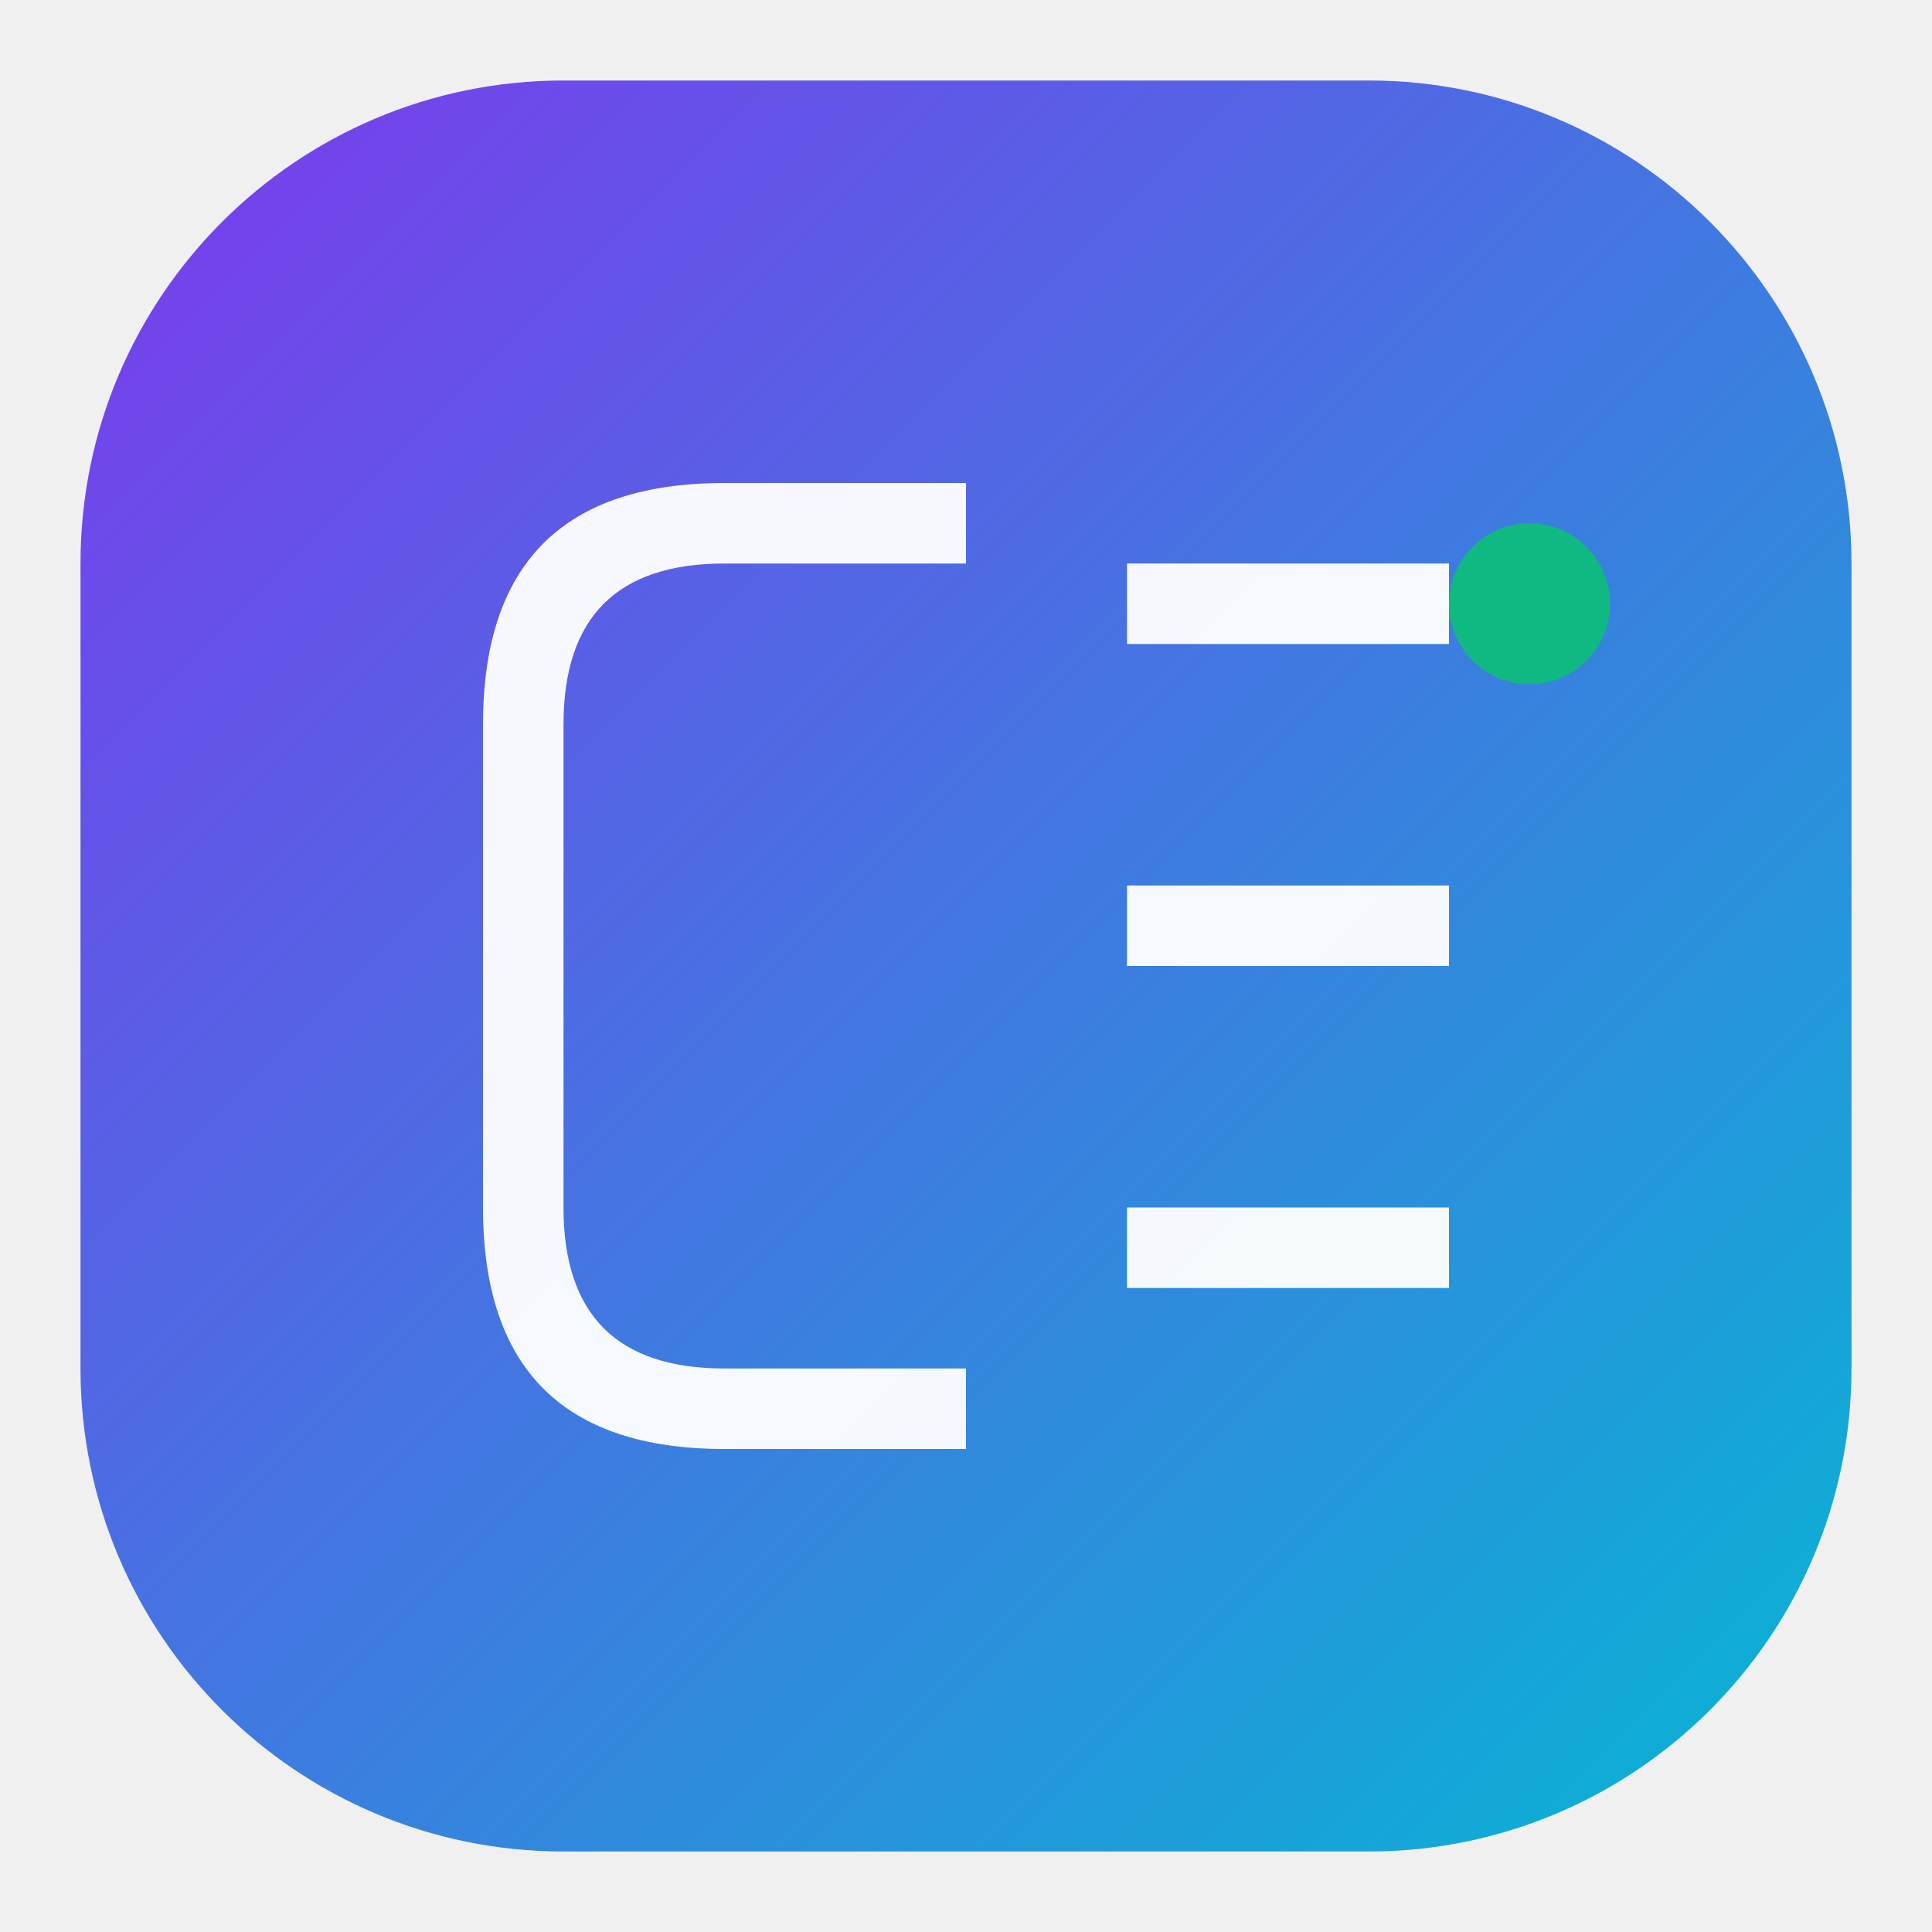
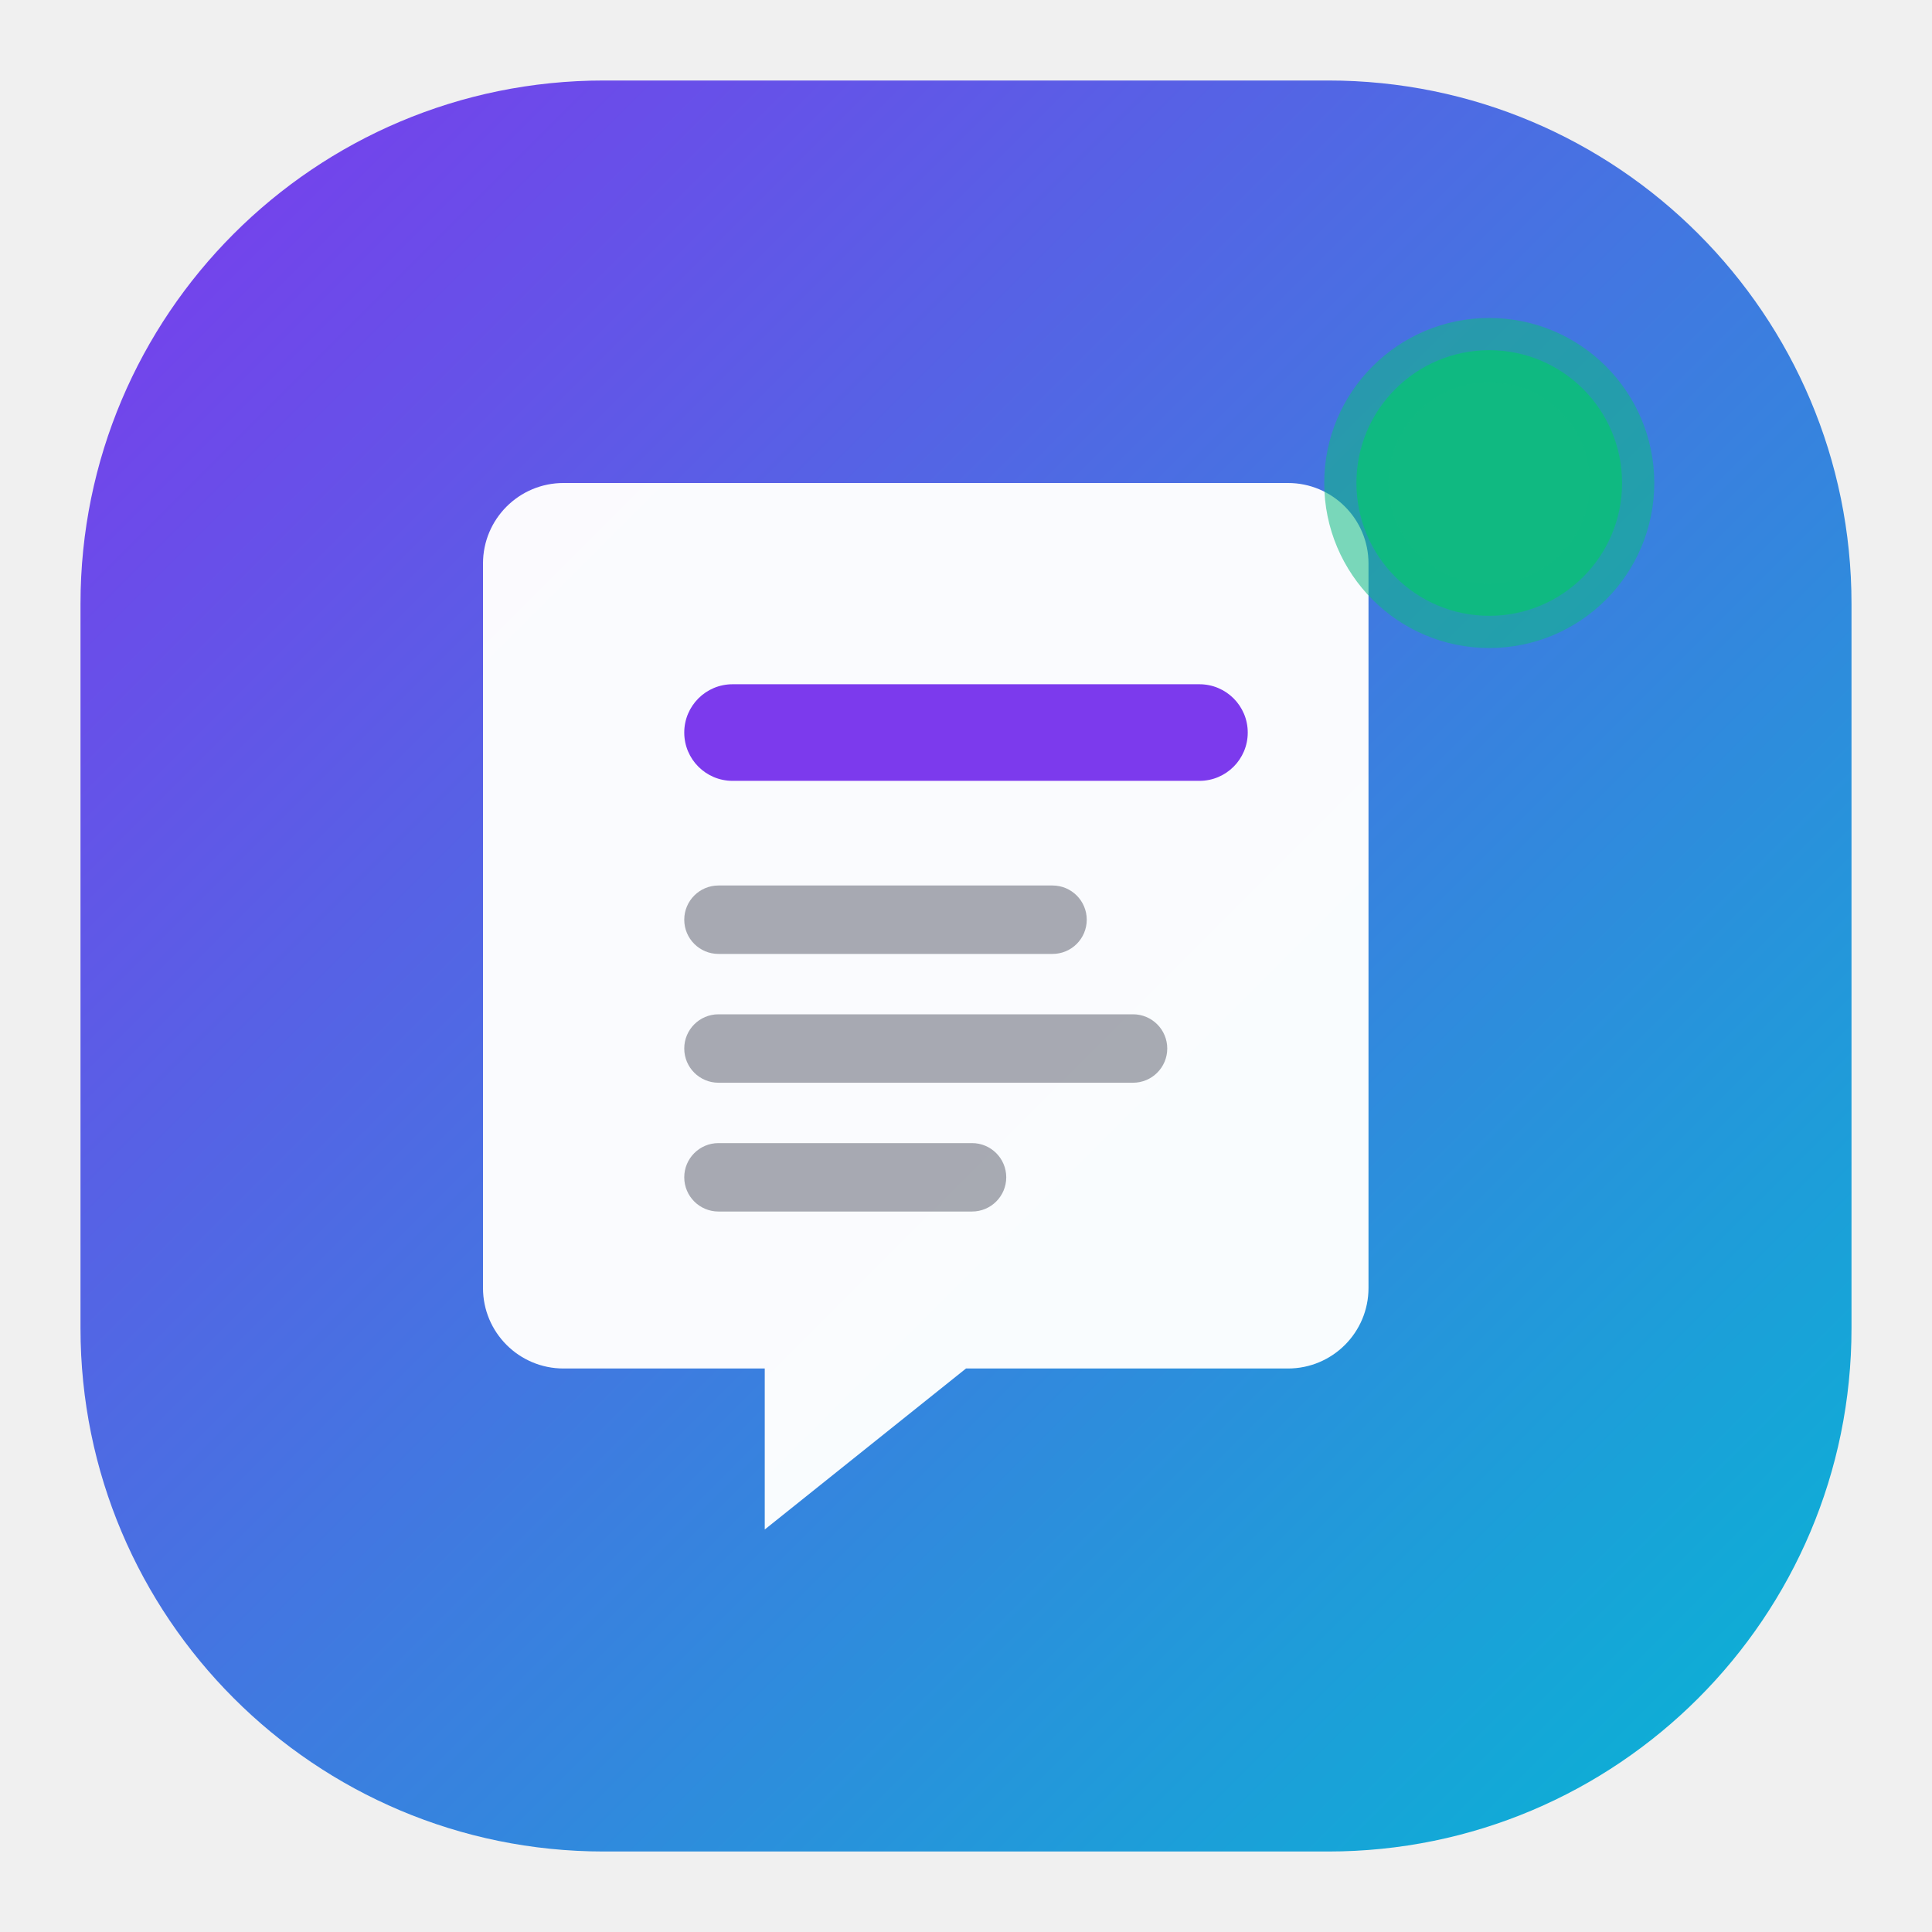
- <svg xmlns="http://www.w3.org/2000/svg" width="48" height="48" viewBox="0 0 48 48">
+ <svg xmlns="http://www.w3.org/2000/svg" width="48" height="48" viewBox="0 0 48 48" role="img" aria-label="CVSpeak">
  <defs>
-     <linearGradient id="g" x1="0" y1="0" x2="1" y2="1">
+     <linearGradient id="cvs-bg" x1="0" y1="0" x2="1" y2="1">
      <stop offset="0%" stop-color="#7c3aed" />
      <stop offset="100%" stop-color="#06b6d4" />
    </linearGradient>
  </defs>
-   <rect x="2" y="2" width="44" height="44" rx="12" fill="url(#g)" />
-   <path d="M14 18 L14 30 Q14 34 18 34 L24 34 L24 36 L18 36 Q12 36 12 30 L12 18 Q12 12 18 12 L24 12 L24 14 L18 14 Q14 14 14 18 Z" fill="#fff" opacity=".95" />
-   <path d="M28 14 L36 14 L36 16 L28 16 Z M28 22 L36 22 L36 24 L28 24 Z M28 30 L36 30 L36 32 L28 32 Z" fill="#fff" opacity=".95" />
-   <circle cx="38" cy="15" r="2" fill="#10b981" />
+   <rect x="2" y="2" width="44" height="44" rx="13" fill="url(#cvs-bg)" />
+   <path d="M14 12            h18 a2 2 0 0 1 2 2            v18 a2 2 0 0 1 -2 2            h-8            l-5 4            v-4            h-5 a2 2 0 0 1 -2 -2            v-18            a2 2 0 0 1 2 -2 z" fill="#ffffff" opacity=".97" />
+   <rect x="17" y="17" width="14" height="2.4" rx="1.2" fill="#7c3aed" />
+   <rect x="17" y="22" width="10" height="1.7" rx=".85" fill="#0b1226" opacity=".35" />
+   <rect x="17" y="25.2" width="12" height="1.7" rx=".85" fill="#0b1226" opacity=".35" />
+   <rect x="17" y="28.4" width="8" height="1.7" rx=".85" fill="#0b1226" opacity=".35" />
+   <circle cx="37" cy="12" r="3.3" fill="#10b981" />
+   <circle cx="37" cy="12" r="3.3" fill="none" stroke="#10b981" stroke-opacity=".55" stroke-width="1.6">
+     <animate attributeName="r" values="3.3;6.8;3.3" dur="2.4s" repeatCount="indefinite" />
+     <animate attributeName="stroke-opacity" values=".55;0;.55" dur="2.4s" repeatCount="indefinite" />
+   </circle>
</svg>
